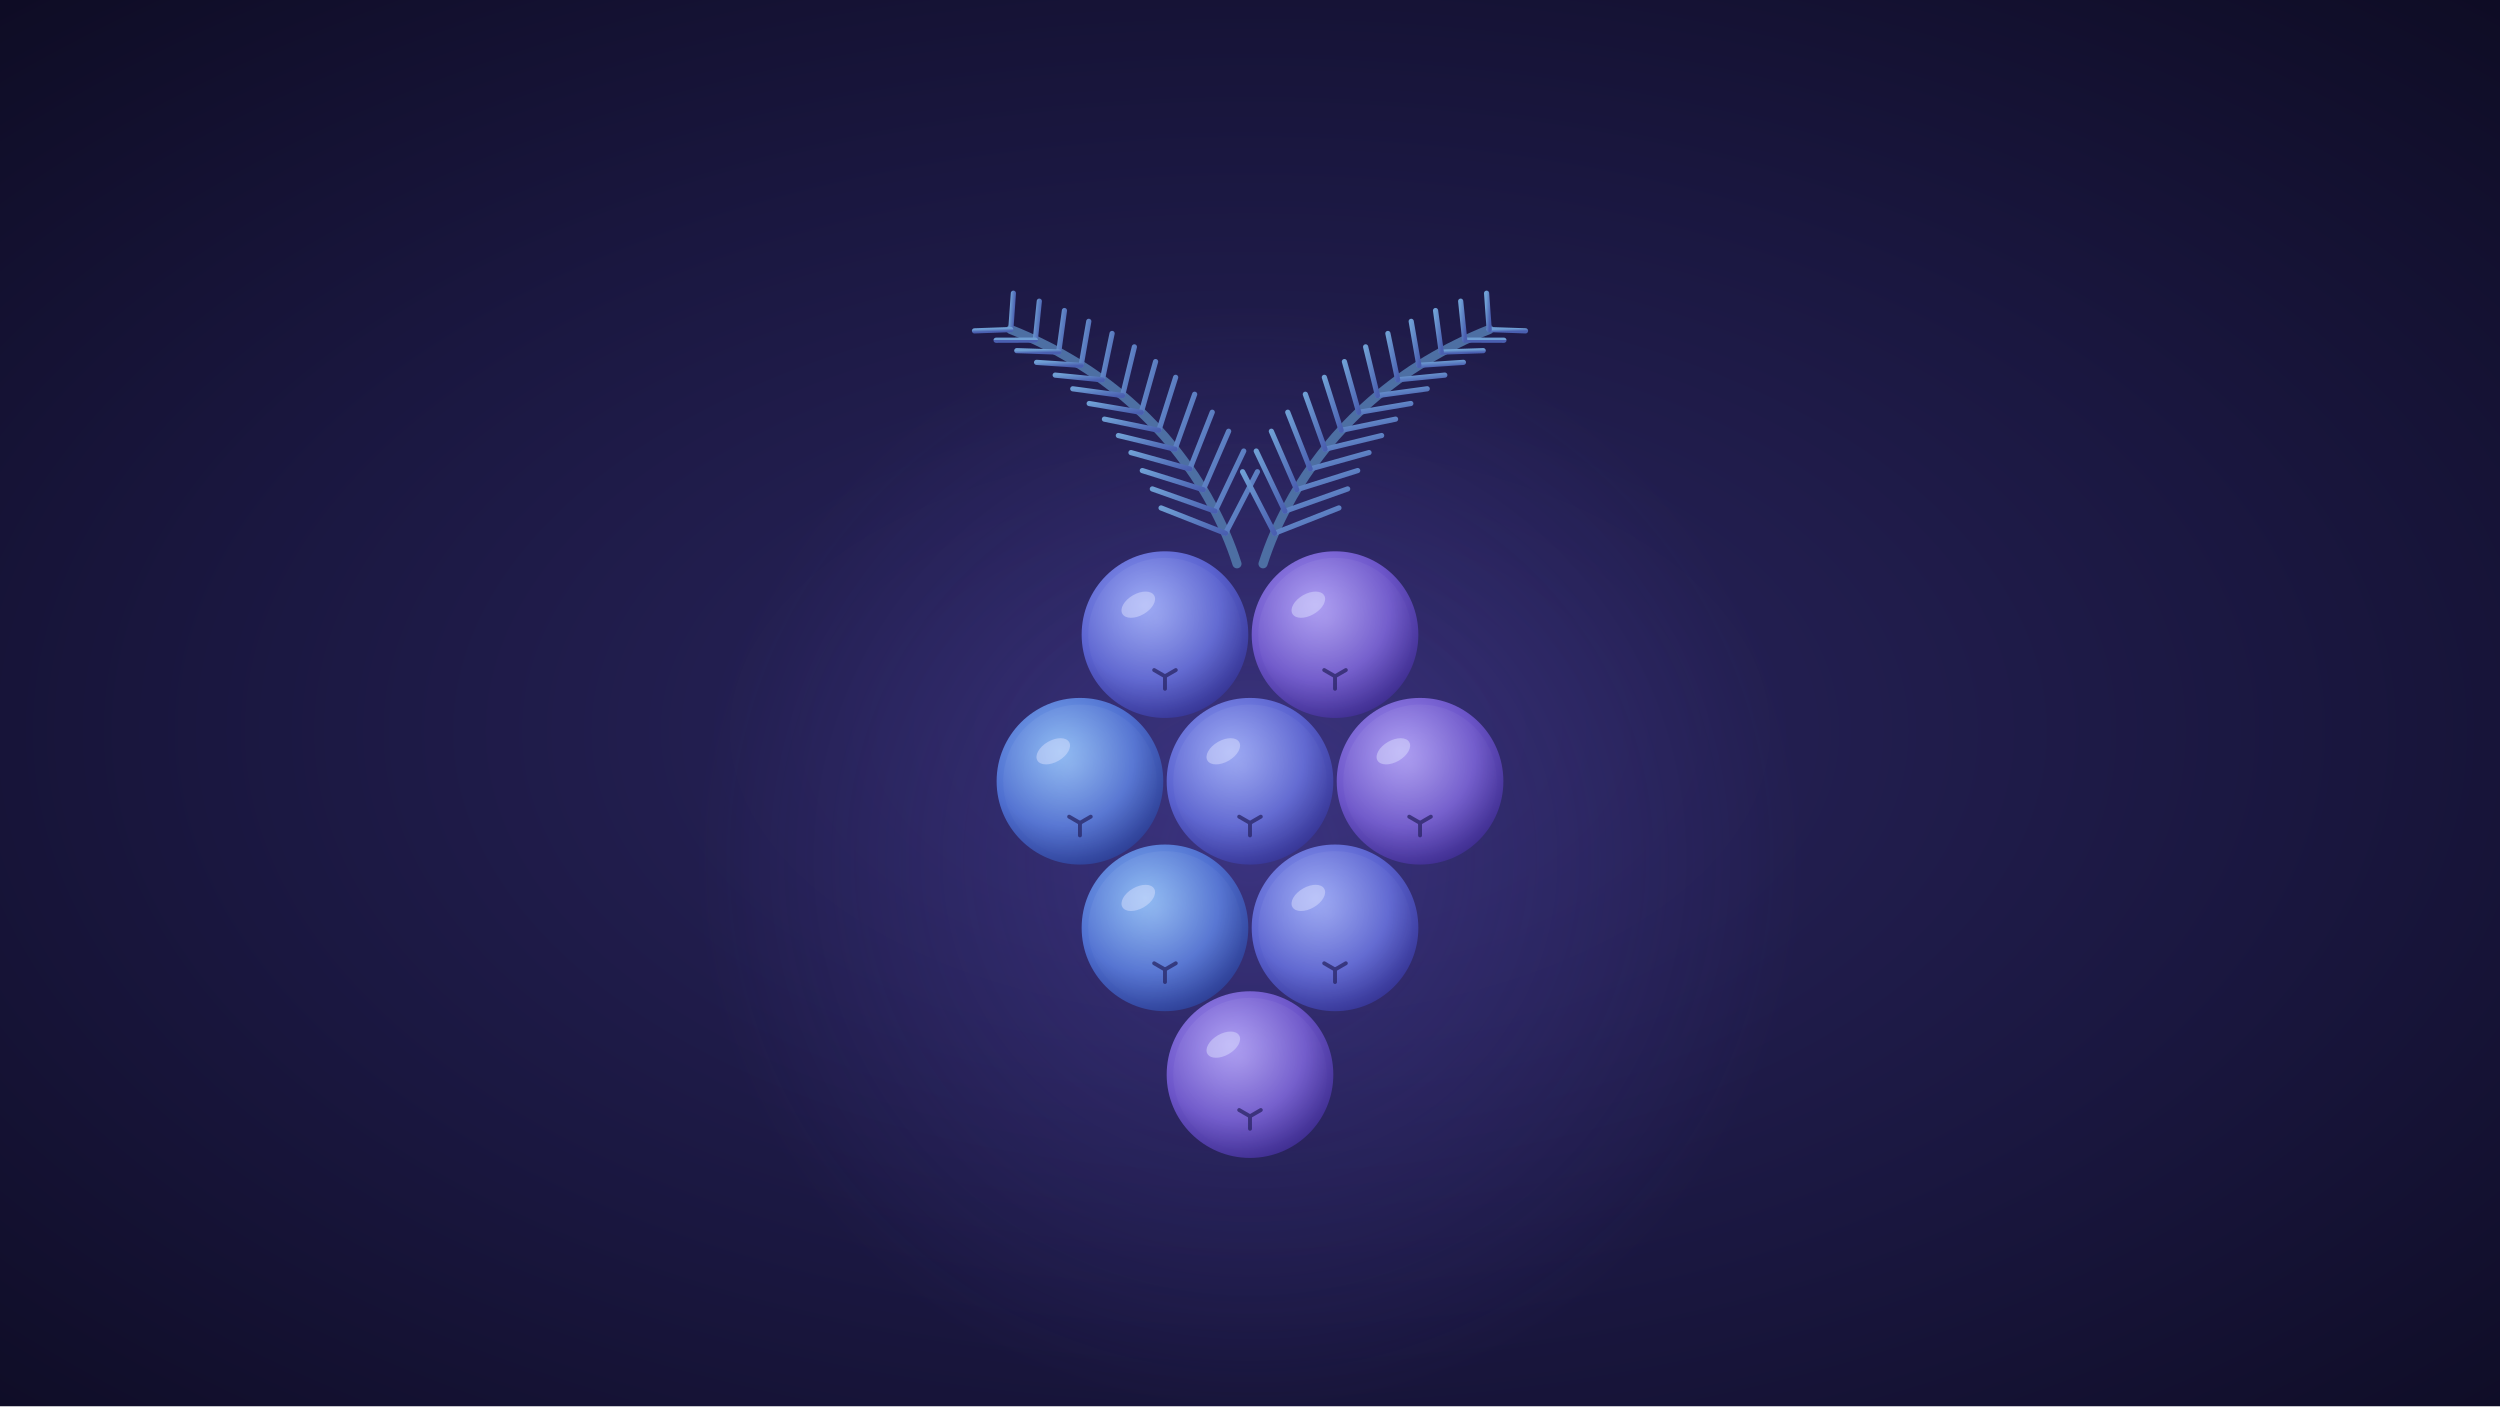
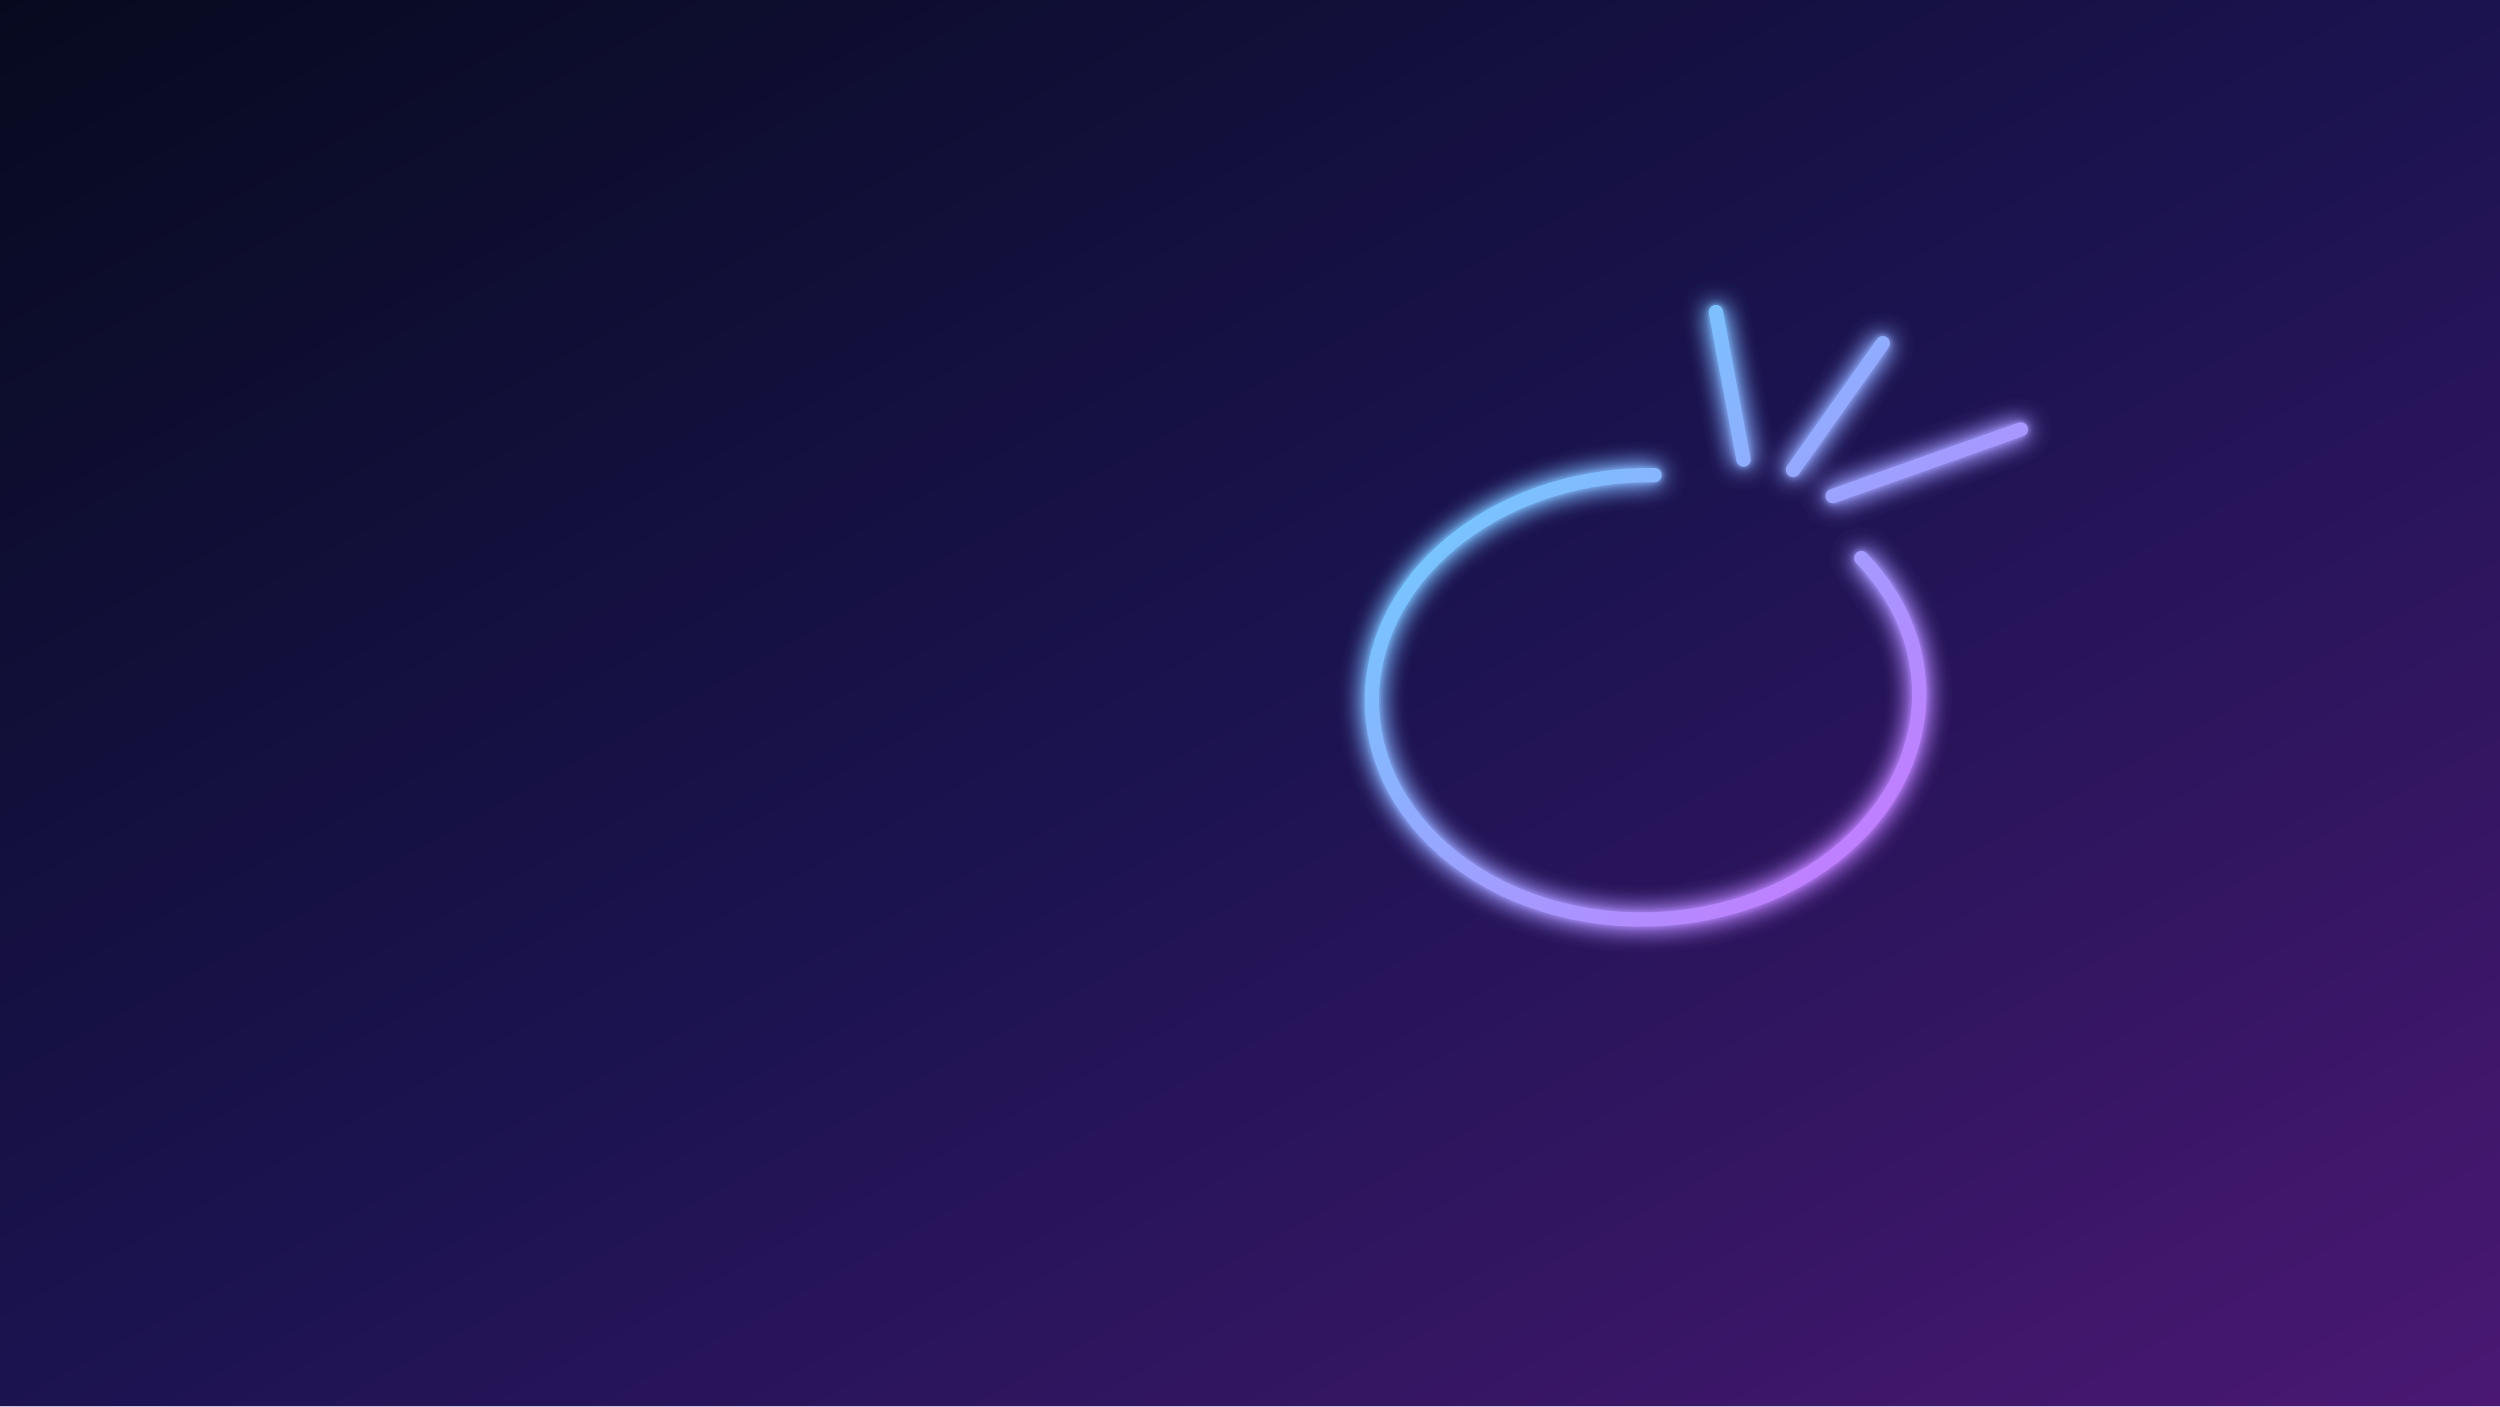
<svg xmlns="http://www.w3.org/2000/svg" viewBox="0 0 1920 1080" width="1920" height="1080">
  <defs>
-     <radialGradient id="bg" cx="50%" cy="52%" r="75%">
-       <stop offset="0" stop-color="#2b2660" />
-       <stop offset="0.55" stop-color="#1a1740" />
-       <stop offset="1" stop-color="#0d0b22" />
-     </radialGradient>
-     <radialGradient id="b0" cx="38%" cy="32%" r="75%">
-       <stop offset="0" stop-color="#8d9cf2" />
-       <stop offset="0.6" stop-color="#5a62cf" />
-       <stop offset="1" stop-color="#33318f" />
-     </radialGradient>
-     <radialGradient id="b1" cx="38%" cy="32%" r="75%">
-       <stop offset="0" stop-color="#a08ff0" />
-       <stop offset="0.6" stop-color="#6c55c9" />
-       <stop offset="1" stop-color="#3a2a8a" />
-     </radialGradient>
-     <radialGradient id="b2" cx="38%" cy="32%" r="75%">
-       <stop offset="0" stop-color="#7fb0f0" />
-       <stop offset="0.6" stop-color="#4f6fd0" />
-       <stop offset="1" stop-color="#2a3a8f" />
-     </radialGradient>
-     <radialGradient id="bloom" cx="45%" cy="40%" r="60%">
-       <stop offset="0" stop-color="#ffffff" stop-opacity="0.16" />
-       <stop offset="1" stop-color="#ffffff" stop-opacity="0" />
-     </radialGradient>
-     <linearGradient id="needle" x1="0" y1="0" x2="1" y2="1">
-       <stop offset="0" stop-color="#6f9fd4" />
-       <stop offset="1" stop-color="#4a5fb0" />
+     <linearGradient id="neon" gradientUnits="userSpaceOnUse" x1="1000" y1="250" x2="1550" y2="800">
+       <stop offset="0" stop-color="#55e6ff" />
+       <stop offset="1" stop-color="#e45cff" />
    </linearGradient>
-     <radialGradient id="glow" cx="50%" cy="50%" r="50%">
-       <stop offset="0" stop-color="#6c5ce0" stop-opacity="0.28" />
-       <stop offset="1" stop-color="#6c5ce0" stop-opacity="0" />
-     </radialGradient>
+     <linearGradient id="bg" x1="0" y1="0" x2="1" y2="1">
+       <stop offset="0" stop-color="#070a1f" />
+       <stop offset="0.5" stop-color="#1b1350" />
+       <stop offset="1" stop-color="#4a1873" />
+     </linearGradient>
+     <filter id="glow" x="-50%" y="-50%" width="200%" height="200%">
+       <feGaussianBlur stdDeviation="9" result="wide" />
+       <feGaussianBlur in="SourceGraphic" stdDeviation="2.5" result="near" />
+       <feMerge>
+         <feMergeNode in="wide" />
+         <feMergeNode in="wide" />
+         <feMergeNode in="near" />
+         <feMergeNode in="SourceGraphic" />
+       </feMerge>
+     </filter>
  </defs>
  <rect width="1920" height="1080" fill="url(#bg)" />
-   <circle cx="960" cy="660" r="430" fill="url(#glow)" />
-   <path d="M950.0,433.0 L948.0,427.0 L945.9,421.2 L943.6,415.3 L941.2,409.6 L938.7,403.8 L936.0,398.2 L933.2,392.6 L930.3,387.0 L927.3,381.5 L924.1,376.1 L920.8,370.7 L917.4,365.4 L913.8,360.2 L910.1,355.1 L906.3,350.0 L902.4,345.0 L898.4,340.1 L894.3,335.2 L890.0,330.5 L885.6,325.8 L881.1,321.2 L876.5,316.7 L871.8,312.3 L867.0,308.0 L862.1,303.8 L857.0,299.7 L851.9,295.7 L846.6,291.7 L841.3,287.9 L835.9,284.2 L830.3,280.6 L824.7,277.1 L818.9,273.7 L813.1,270.4 L807.2,267.2 L801.2,264.2 L795.1,261.2 L788.9,258.4 L782.7,255.7 L776.3,253.1" fill="none" stroke="#4d6fa3" stroke-width="7" stroke-linecap="round" />
-   <line x1="941.2" y1="409.6" x2="965.7" y2="362.3" stroke="url(#needle)" stroke-width="4" stroke-linecap="round" />
-   <line x1="941.2" y1="409.6" x2="891.7" y2="390.1" stroke="url(#needle)" stroke-width="4" stroke-linecap="round" />
-   <line x1="933.2" y1="392.6" x2="955.2" y2="346.4" stroke="url(#needle)" stroke-width="4" stroke-linecap="round" />
-   <line x1="933.2" y1="392.6" x2="885.0" y2="375.5" stroke="url(#needle)" stroke-width="4" stroke-linecap="round" />
-   <line x1="924.1" y1="376.1" x2="943.6" y2="331.2" stroke="url(#needle)" stroke-width="4" stroke-linecap="round" />
-   <line x1="924.1" y1="376.1" x2="877.3" y2="361.4" stroke="url(#needle)" stroke-width="4" stroke-linecap="round" />
-   <line x1="913.8" y1="360.2" x2="931.0" y2="316.6" stroke="url(#needle)" stroke-width="4" stroke-linecap="round" />
-   <line x1="913.8" y1="360.2" x2="868.6" y2="347.6" stroke="url(#needle)" stroke-width="4" stroke-linecap="round" />
-   <line x1="902.4" y1="345.0" x2="917.5" y2="302.8" stroke="url(#needle)" stroke-width="4" stroke-linecap="round" />
-   <line x1="902.4" y1="345.0" x2="858.9" y2="334.5" stroke="url(#needle)" stroke-width="4" stroke-linecap="round" />
-   <line x1="890.0" y1="330.5" x2="902.9" y2="289.8" stroke="url(#needle)" stroke-width="4" stroke-linecap="round" />
-   <line x1="890.0" y1="330.5" x2="848.2" y2="321.9" stroke="url(#needle)" stroke-width="4" stroke-linecap="round" />
-   <line x1="876.5" y1="316.7" x2="887.5" y2="277.7" stroke="url(#needle)" stroke-width="4" stroke-linecap="round" />
-   <line x1="876.5" y1="316.7" x2="836.5" y2="309.9" stroke="url(#needle)" stroke-width="4" stroke-linecap="round" />
-   <line x1="862.1" y1="303.8" x2="871.2" y2="266.4" stroke="url(#needle)" stroke-width="4" stroke-linecap="round" />
-   <line x1="862.1" y1="303.8" x2="823.9" y2="298.6" stroke="url(#needle)" stroke-width="4" stroke-linecap="round" />
-   <line x1="846.6" y1="291.7" x2="854.1" y2="256.1" stroke="url(#needle)" stroke-width="4" stroke-linecap="round" />
-   <line x1="846.6" y1="291.7" x2="810.4" y2="288.1" stroke="url(#needle)" stroke-width="4" stroke-linecap="round" />
-   <line x1="830.3" y1="280.6" x2="836.2" y2="246.8" stroke="url(#needle)" stroke-width="4" stroke-linecap="round" />
-   <line x1="830.3" y1="280.6" x2="796.1" y2="278.3" stroke="url(#needle)" stroke-width="4" stroke-linecap="round" />
-   <line x1="813.1" y1="270.4" x2="817.5" y2="238.5" stroke="url(#needle)" stroke-width="4" stroke-linecap="round" />
-   <line x1="813.1" y1="270.4" x2="780.9" y2="269.3" stroke="url(#needle)" stroke-width="4" stroke-linecap="round" />
-   <line x1="795.1" y1="261.2" x2="798.2" y2="231.3" stroke="url(#needle)" stroke-width="4" stroke-linecap="round" />
-   <line x1="795.1" y1="261.2" x2="765.0" y2="261.3" stroke="url(#needle)" stroke-width="4" stroke-linecap="round" />
-   <line x1="776.3" y1="253.1" x2="778.3" y2="225.2" stroke="url(#needle)" stroke-width="4" stroke-linecap="round" />
-   <line x1="776.3" y1="253.1" x2="748.4" y2="254.1" stroke="url(#needle)" stroke-width="4" stroke-linecap="round" />
-   <path d="M970.0,433.0 L972.0,427.0 L974.1,421.2 L976.4,415.3 L978.8,409.6 L981.3,403.8 L984.0,398.2 L986.8,392.6 L989.7,387.0 L992.7,381.5 L995.9,376.1 L999.2,370.7 L1002.6,365.4 L1006.2,360.2 L1009.9,355.1 L1013.7,350.0 L1017.6,345.0 L1021.6,340.1 L1025.7,335.2 L1030.0,330.5 L1034.4,325.8 L1038.9,321.2 L1043.5,316.7 L1048.2,312.3 L1053.0,308.0 L1057.9,303.8 L1063.0,299.7 L1068.1,295.7 L1073.4,291.7 L1078.7,287.9 L1084.1,284.2 L1089.7,280.6 L1095.3,277.1 L1101.1,273.7 L1106.9,270.4 L1112.8,267.2 L1118.8,264.2 L1124.9,261.2 L1131.1,258.4 L1137.3,255.7 L1143.7,253.1" fill="none" stroke="#4d6fa3" stroke-width="7" stroke-linecap="round" />
-   <line x1="978.8" y1="409.6" x2="1028.3" y2="390.1" stroke="url(#needle)" stroke-width="4" stroke-linecap="round" />
-   <line x1="978.8" y1="409.6" x2="954.3" y2="362.3" stroke="url(#needle)" stroke-width="4" stroke-linecap="round" />
-   <line x1="986.8" y1="392.6" x2="1035.0" y2="375.5" stroke="url(#needle)" stroke-width="4" stroke-linecap="round" />
-   <line x1="986.8" y1="392.6" x2="964.8" y2="346.4" stroke="url(#needle)" stroke-width="4" stroke-linecap="round" />
-   <line x1="995.9" y1="376.1" x2="1042.7" y2="361.4" stroke="url(#needle)" stroke-width="4" stroke-linecap="round" />
-   <line x1="995.9" y1="376.1" x2="976.4" y2="331.2" stroke="url(#needle)" stroke-width="4" stroke-linecap="round" />
-   <line x1="1006.2" y1="360.2" x2="1051.4" y2="347.6" stroke="url(#needle)" stroke-width="4" stroke-linecap="round" />
-   <line x1="1006.2" y1="360.2" x2="989.0" y2="316.6" stroke="url(#needle)" stroke-width="4" stroke-linecap="round" />
-   <line x1="1017.6" y1="345.0" x2="1061.1" y2="334.5" stroke="url(#needle)" stroke-width="4" stroke-linecap="round" />
-   <line x1="1017.6" y1="345.0" x2="1002.5" y2="302.8" stroke="url(#needle)" stroke-width="4" stroke-linecap="round" />
-   <line x1="1030.0" y1="330.5" x2="1071.8" y2="321.9" stroke="url(#needle)" stroke-width="4" stroke-linecap="round" />
-   <line x1="1030.0" y1="330.5" x2="1017.1" y2="289.8" stroke="url(#needle)" stroke-width="4" stroke-linecap="round" />
-   <line x1="1043.5" y1="316.7" x2="1083.5" y2="309.9" stroke="url(#needle)" stroke-width="4" stroke-linecap="round" />
-   <line x1="1043.5" y1="316.7" x2="1032.5" y2="277.7" stroke="url(#needle)" stroke-width="4" stroke-linecap="round" />
-   <line x1="1057.9" y1="303.8" x2="1096.1" y2="298.6" stroke="url(#needle)" stroke-width="4" stroke-linecap="round" />
-   <line x1="1057.9" y1="303.8" x2="1048.8" y2="266.4" stroke="url(#needle)" stroke-width="4" stroke-linecap="round" />
-   <line x1="1073.4" y1="291.7" x2="1109.6" y2="288.1" stroke="url(#needle)" stroke-width="4" stroke-linecap="round" />
-   <line x1="1073.4" y1="291.7" x2="1065.9" y2="256.1" stroke="url(#needle)" stroke-width="4" stroke-linecap="round" />
-   <line x1="1089.7" y1="280.6" x2="1123.9" y2="278.3" stroke="url(#needle)" stroke-width="4" stroke-linecap="round" />
-   <line x1="1089.7" y1="280.6" x2="1083.8" y2="246.8" stroke="url(#needle)" stroke-width="4" stroke-linecap="round" />
-   <line x1="1106.9" y1="270.4" x2="1139.1" y2="269.3" stroke="url(#needle)" stroke-width="4" stroke-linecap="round" />
-   <line x1="1106.9" y1="270.4" x2="1102.5" y2="238.5" stroke="url(#needle)" stroke-width="4" stroke-linecap="round" />
-   <line x1="1124.9" y1="261.2" x2="1155.0" y2="261.3" stroke="url(#needle)" stroke-width="4" stroke-linecap="round" />
-   <line x1="1124.9" y1="261.2" x2="1121.8" y2="231.3" stroke="url(#needle)" stroke-width="4" stroke-linecap="round" />
-   <line x1="1143.7" y1="253.1" x2="1171.6" y2="254.1" stroke="url(#needle)" stroke-width="4" stroke-linecap="round" />
-   <line x1="1143.7" y1="253.1" x2="1141.7" y2="225.2" stroke="url(#needle)" stroke-width="4" stroke-linecap="round" />
-   <g transform="translate(894.7,487.4)">
-     <circle r="64" fill="url(#b0)" />
-     <circle r="58.9" fill="url(#bloom)" />
-     <ellipse cx="-20.5" cy="-23.0" rx="14.1" ry="8.3" fill="#dfe4ff" opacity="0.45" transform="rotate(-30 -20.5 -23.0)" />
-     <g stroke="#241f5c" stroke-width="3" stroke-linecap="round" opacity="0.7">
-       <line x1="0" y1="32.0" x2="0.0" y2="41.6" />
-       <line x1="0" y1="32.0" x2="-8.3" y2="27.2" />
-       <line x1="0" y1="32.0" x2="8.3" y2="27.2" />
-     </g>
-   </g>
-   <g transform="translate(1025.3,487.4)">
-     <circle r="64" fill="url(#b1)" />
-     <circle r="58.9" fill="url(#bloom)" />
-     <ellipse cx="-20.5" cy="-23.0" rx="14.1" ry="8.3" fill="#dfe4ff" opacity="0.45" transform="rotate(-30 -20.5 -23.0)" />
-     <g stroke="#241f5c" stroke-width="3" stroke-linecap="round" opacity="0.7">
-       <line x1="0" y1="32.0" x2="0.0" y2="41.6" />
-       <line x1="0" y1="32.0" x2="-8.3" y2="27.2" />
-       <line x1="0" y1="32.0" x2="8.3" y2="27.2" />
-     </g>
-   </g>
-   <g transform="translate(829.4,600.0)">
-     <circle r="64" fill="url(#b2)" />
-     <circle r="58.9" fill="url(#bloom)" />
-     <ellipse cx="-20.5" cy="-23.0" rx="14.1" ry="8.3" fill="#dfe4ff" opacity="0.45" transform="rotate(-30 -20.5 -23.0)" />
-     <g stroke="#241f5c" stroke-width="3" stroke-linecap="round" opacity="0.7">
-       <line x1="0" y1="32.0" x2="0.0" y2="41.6" />
-       <line x1="0" y1="32.0" x2="-8.3" y2="27.2" />
-       <line x1="0" y1="32.0" x2="8.3" y2="27.2" />
-     </g>
-   </g>
-   <g transform="translate(960.0,600.0)">
-     <circle r="64" fill="url(#b0)" />
-     <circle r="58.9" fill="url(#bloom)" />
-     <ellipse cx="-20.5" cy="-23.0" rx="14.1" ry="8.3" fill="#dfe4ff" opacity="0.45" transform="rotate(-30 -20.5 -23.0)" />
-     <g stroke="#241f5c" stroke-width="3" stroke-linecap="round" opacity="0.7">
-       <line x1="0" y1="32.0" x2="0.0" y2="41.6" />
-       <line x1="0" y1="32.0" x2="-8.3" y2="27.2" />
-       <line x1="0" y1="32.0" x2="8.3" y2="27.2" />
-     </g>
-   </g>
-   <g transform="translate(1090.6,600.0)">
-     <circle r="64" fill="url(#b1)" />
-     <circle r="58.9" fill="url(#bloom)" />
-     <ellipse cx="-20.5" cy="-23.0" rx="14.1" ry="8.3" fill="#dfe4ff" opacity="0.45" transform="rotate(-30 -20.5 -23.0)" />
-     <g stroke="#241f5c" stroke-width="3" stroke-linecap="round" opacity="0.7">
-       <line x1="0" y1="32.0" x2="0.0" y2="41.6" />
-       <line x1="0" y1="32.0" x2="-8.3" y2="27.2" />
-       <line x1="0" y1="32.0" x2="8.3" y2="27.2" />
-     </g>
-   </g>
-   <g transform="translate(894.7,712.6)">
-     <circle r="64" fill="url(#b2)" />
-     <circle r="58.9" fill="url(#bloom)" />
-     <ellipse cx="-20.5" cy="-23.0" rx="14.1" ry="8.3" fill="#dfe4ff" opacity="0.45" transform="rotate(-30 -20.5 -23.0)" />
-     <g stroke="#241f5c" stroke-width="3" stroke-linecap="round" opacity="0.7">
-       <line x1="0" y1="32.0" x2="0.0" y2="41.6" />
-       <line x1="0" y1="32.0" x2="-8.3" y2="27.2" />
-       <line x1="0" y1="32.0" x2="8.3" y2="27.2" />
-     </g>
-   </g>
-   <g transform="translate(1025.3,712.6)">
-     <circle r="64" fill="url(#b0)" />
-     <circle r="58.9" fill="url(#bloom)" />
-     <ellipse cx="-20.5" cy="-23.0" rx="14.1" ry="8.3" fill="#dfe4ff" opacity="0.45" transform="rotate(-30 -20.5 -23.0)" />
-     <g stroke="#241f5c" stroke-width="3" stroke-linecap="round" opacity="0.7">
-       <line x1="0" y1="32.0" x2="0.0" y2="41.6" />
-       <line x1="0" y1="32.0" x2="-8.3" y2="27.2" />
-       <line x1="0" y1="32.0" x2="8.3" y2="27.2" />
-     </g>
-   </g>
-   <g transform="translate(960.0,825.3)">
-     <circle r="64" fill="url(#b1)" />
-     <circle r="58.9" fill="url(#bloom)" />
-     <ellipse cx="-20.5" cy="-23.0" rx="14.1" ry="8.3" fill="#dfe4ff" opacity="0.45" transform="rotate(-30 -20.5 -23.0)" />
-     <g stroke="#241f5c" stroke-width="3" stroke-linecap="round" opacity="0.7">
-       <line x1="0" y1="32.0" x2="0.0" y2="41.6" />
-       <line x1="0" y1="32.0" x2="-8.3" y2="27.2" />
-       <line x1="0" y1="32.0" x2="8.3" y2="27.2" />
-     </g>
+   <g fill="none" stroke="url(#neon)" stroke-width="11" stroke-linecap="round" stroke-linejoin="round" filter="url(#glow)">
+     <path d="M1429.5,428.6 L1435.7,435.3 L1441.5,442.4 L1446.9,449.6 L1451.9,457.2 L1456.4,464.9 L1460.4,472.9 L1463.9,481.1 L1467.0,489.5 L1469.5,498.0 L1471.4,506.6 L1472.8,515.4 L1473.7,524.2 L1474.0,533.2 L1473.7,542.1 L1472.8,551.1 L1471.3,560.1 L1469.2,569.1 L1466.5,578.0 L1463.3,586.8 L1459.4,595.5 L1455.0,604.1 L1449.9,612.5 L1444.3,620.7 L1438.1,628.7 L1431.4,636.5 L1424.1,643.9 L1416.3,651.1 L1408.1,657.9 L1399.3,664.3 L1390.1,670.4 L1380.4,676.1 L1370.4,681.3 L1360.0,686.1 L1349.3,690.4 L1338.3,694.2 L1327.0,697.5 L1315.5,700.3 L1303.8,702.6 L1292.0,704.3 L1280.1,705.5 L1268.1,706.1 L1256.1,706.1 L1244.1,705.7 L1232.2,704.6 L1220.4,703.0 L1208.8,700.9 L1197.4,698.2 L1186.1,695.0 L1175.2,691.3 L1164.5,687.2 L1154.2,682.5 L1144.3,677.4 L1134.8,671.8 L1125.7,665.8 L1117.0,659.5 L1108.9,652.8 L1101.2,645.7 L1094.1,638.3 L1087.5,630.6 L1081.5,622.7 L1076.0,614.5 L1071.1,606.2 L1066.8,597.6 L1063.2,589.0 L1060.1,580.2 L1057.6,571.3 L1055.7,562.3 L1054.4,553.3 L1053.7,544.3 L1053.6,535.3 L1054.0,526.4 L1055.1,517.5 L1056.7,508.7 L1058.8,500.1 L1061.5,491.5 L1064.7,483.1 L1068.4,474.9 L1072.6,466.9 L1077.3,459.1 L1082.4,451.5 L1087.9,444.1 L1093.9,437.0 L1100.3,430.2 L1107.1,423.7 L1114.2,417.4 L1121.7,411.5 L1129.5,405.9 L1137.6,400.6 L1145.9,395.6 L1154.6,391.0 L1163.4,386.8 L1172.5,382.9 L1181.8,379.4 L1191.3,376.2 L1200.9,373.5 L1210.6,371.1 L1220.5,369.1 L1230.4,367.5 L1240.4,366.2 L1250.5,365.4 L1260.6,365.0 L1270.7,364.9" />
+     <path d="M1377.1,360.9 L1446.0,263.6" />
+     <path d="M1339.0,352.9 L1317.8,239.7" />
+     <path d="M1407.5,381.0 L1552.0,329.8" />
  </g>
</svg>
